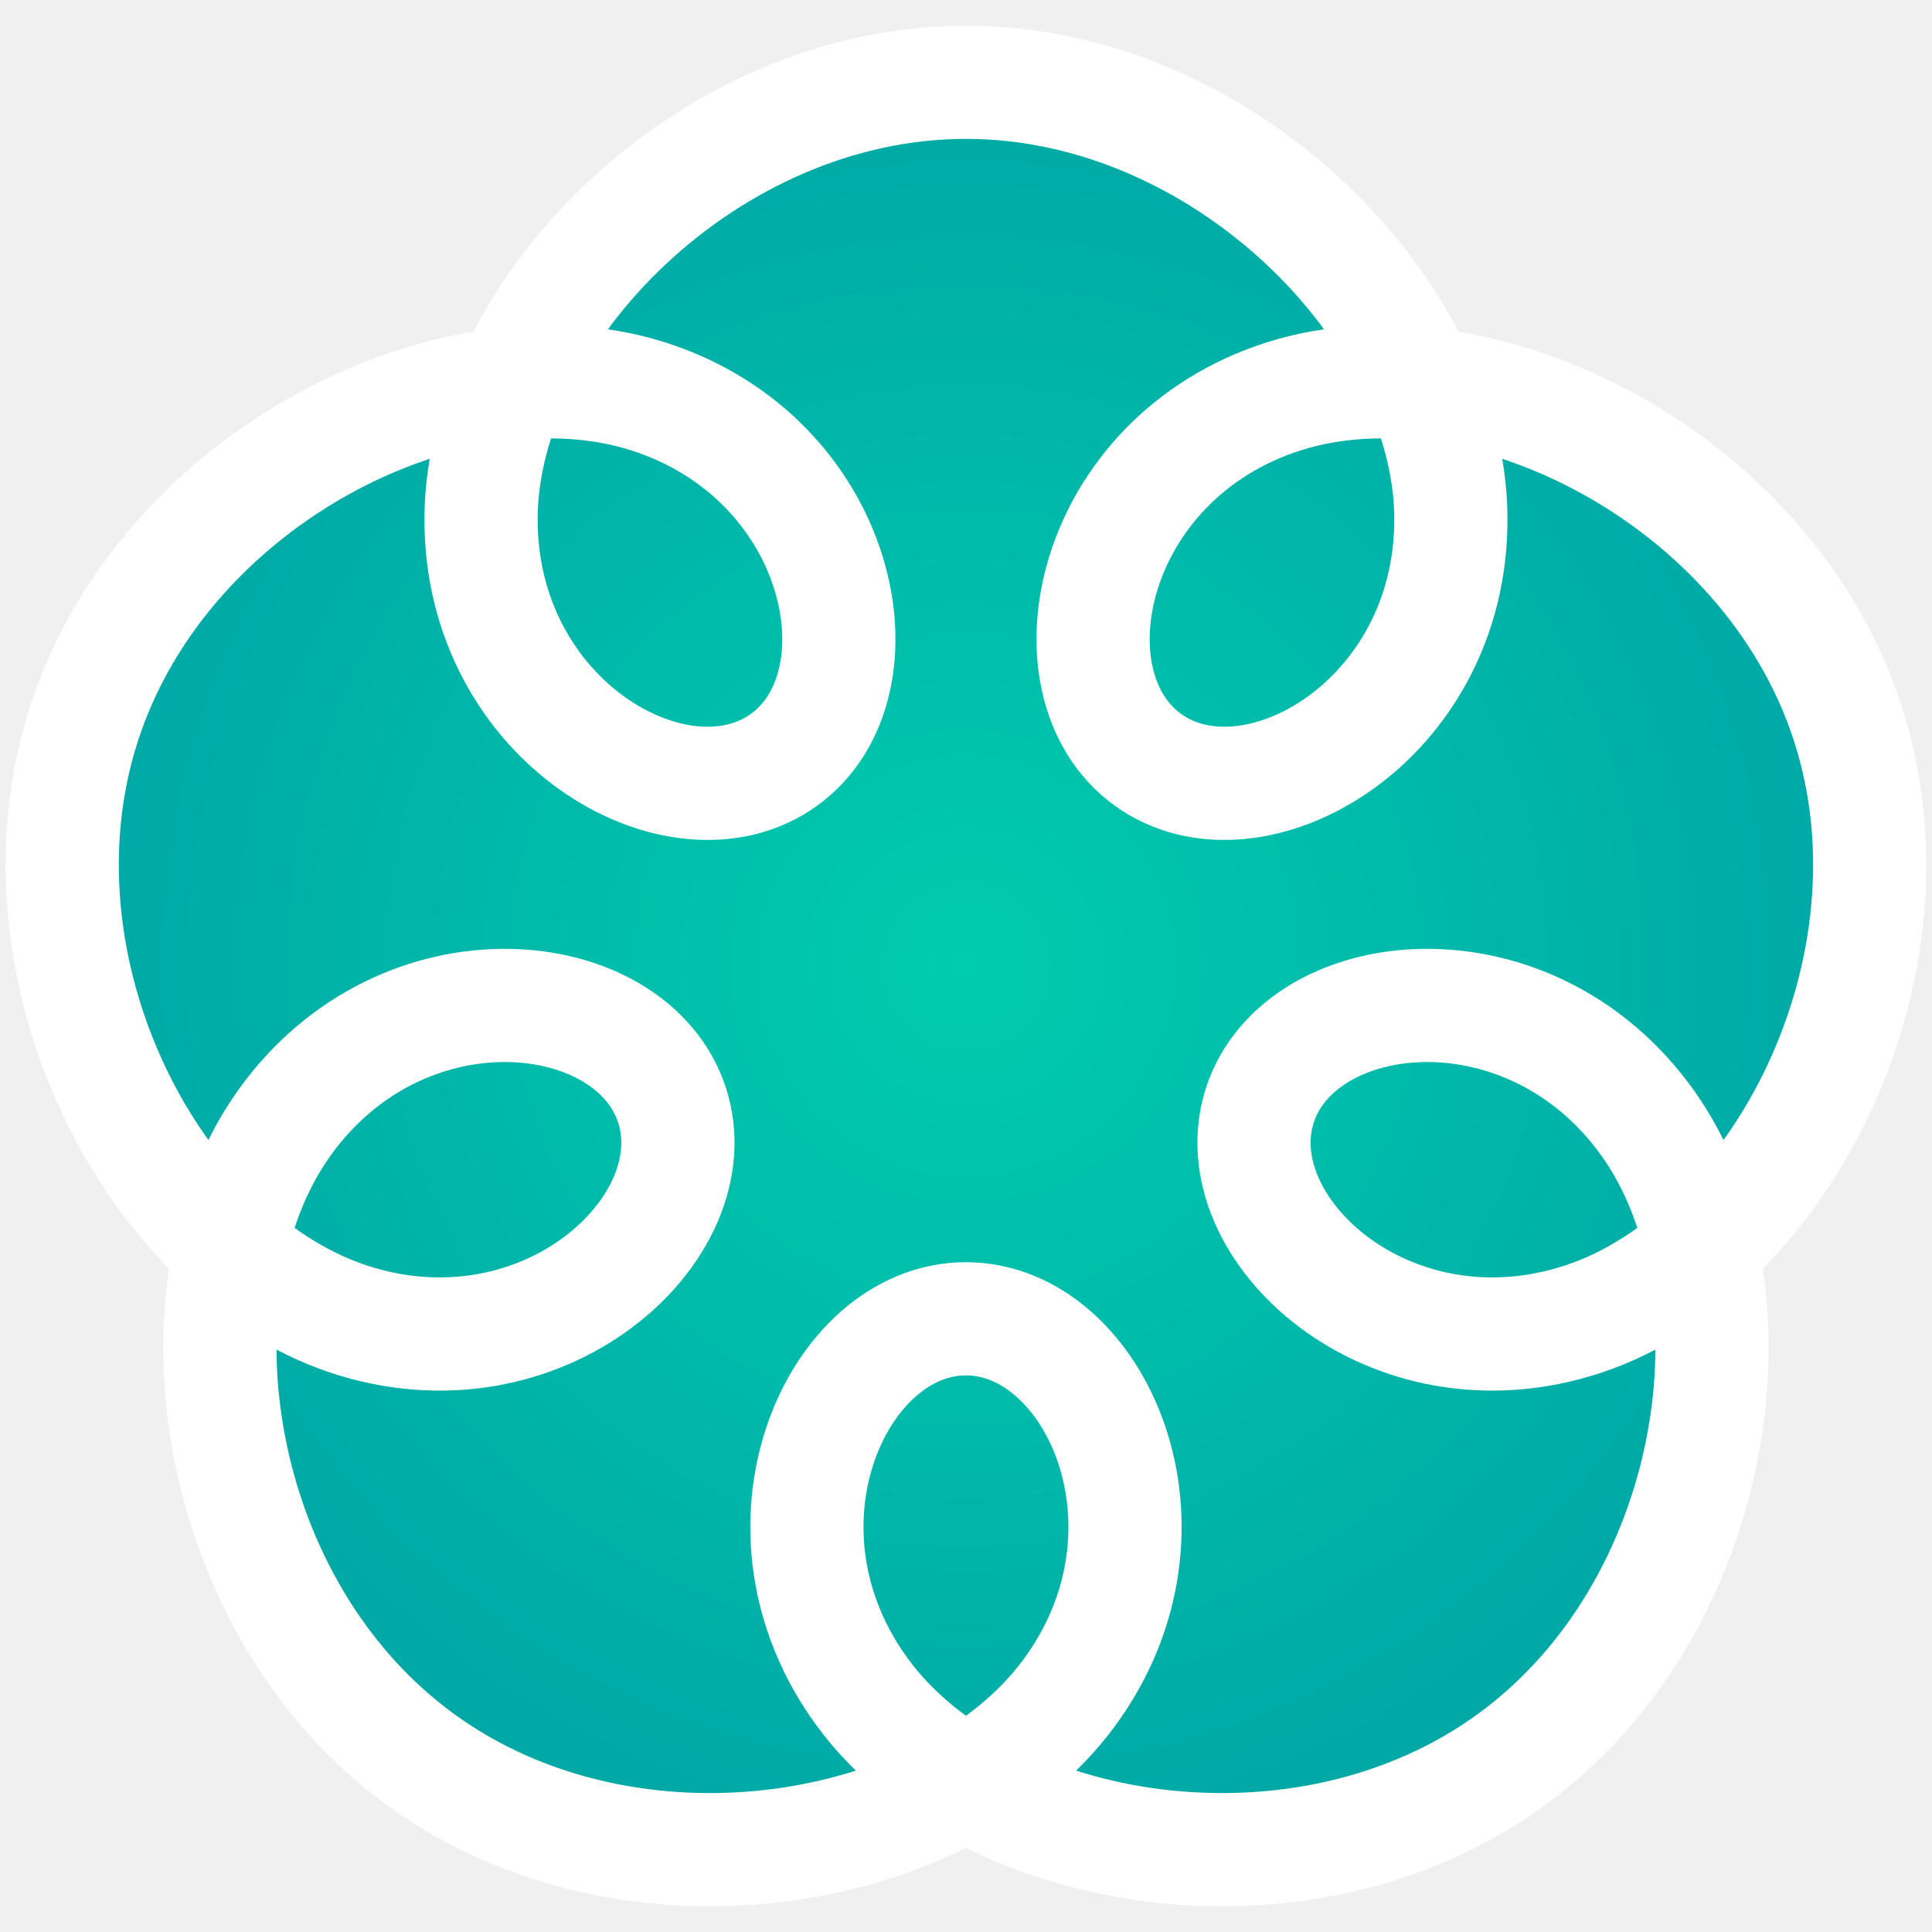
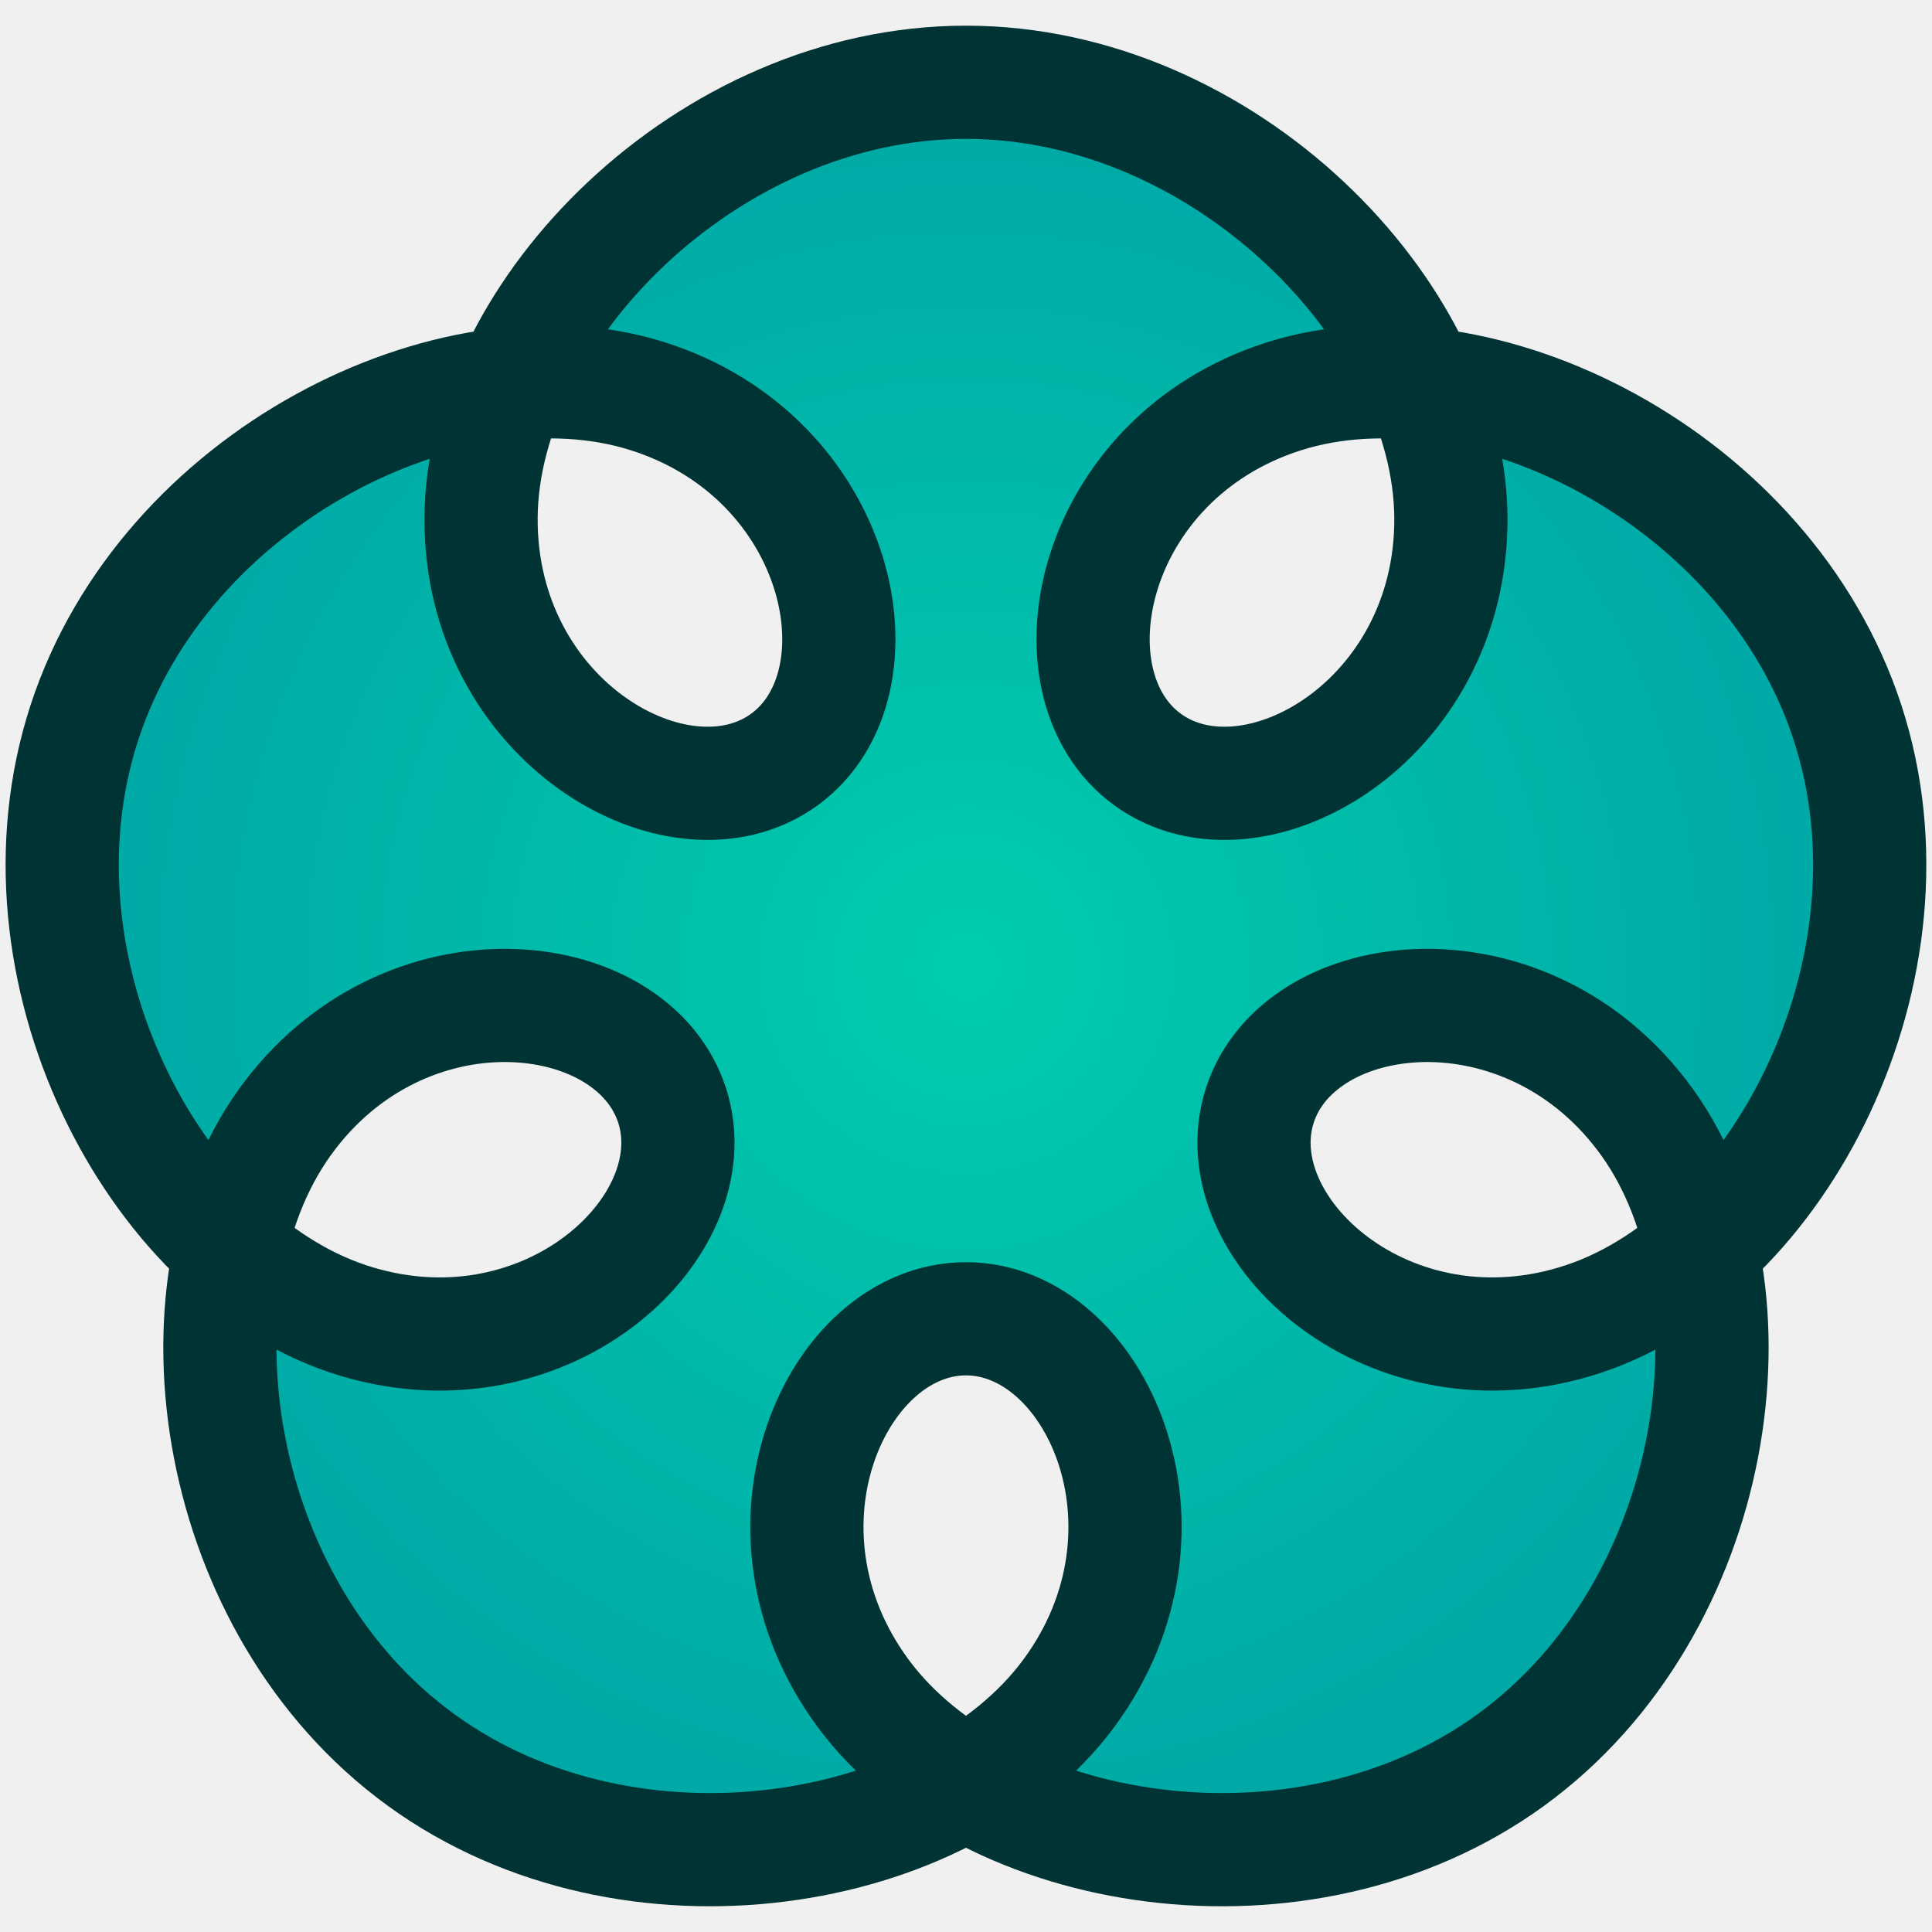
<svg xmlns="http://www.w3.org/2000/svg" version="1.1" viewBox="0 0 512 512">
-   <defs>
-     <radialGradient id="gradient" cx="256" cy="256" r="256" gradientUnits="userSpaceOnUse">
-       <stop stop-color="#00ccae" offset="0" />
-       <stop stop-color="#00a5a5" offset="1" />
-     </radialGradient>
-   </defs>
-   <path fill="url(#gradient)" stroke="#fff" stroke-width="30" d="m256 21.804c68.61 0 128.09 61 128.5 115.26 0.412 54.258-52.612 84.405-80.365 64.236s-15.475-79.932 36.236-96.308c51.712-16.368 128.09 21.366 149.29 86.642 21.201 65.268-18.414 140.71-69.872 157.86-51.457 17.163-96.505-23.971-85.905-56.609 10.601-32.63 71.213-39.421 102.76 4.719 31.548 44.132 19.27 128.46-36.236 168.8-55.506 40.339-139.47 25.961-171.69-17.687-32.214-43.657-7.032-99.225 27.273-99.225 34.305 0 59.488 55.568 27.274 99.225-32.214 43.648-116.18 58.026-171.69 17.687s-67.786-124.67-36.239-168.8c31.547-44.14 92.163-37.349 102.76-4.719 10.601 32.638-34.445 73.771-85.909 56.609-51.456-17.155-91.069-92.597-69.866-157.86 21.203-65.276 97.58-103.01 149.29-86.642 51.712 16.376 63.99 76.139 36.237 96.308s-80.78-9.978-80.362-64.236c0.409-54.257 59.889-115.26 128.5-115.26z" />
+   <radialGradient id="gradient" cx="256" cy="256" r="256" gradientUnits="userSpaceOnUse">
+     <stop stop-color="#00ccae" offset="0" />
+     <stop stop-color="#00a5a5" offset="1" />
+   </radialGradient>
+   <path fill="url(#gradient)" fill-rule="evenodd" stroke="#033" stroke-width="30" d="m256 21.804c68.61 0 128.09 61 128.5 115.26 0.412 54.258-52.612 84.405-80.365 64.236s-15.475-79.932 36.236-96.308c51.712-16.368 128.09 21.366 149.29 86.642 21.201 65.268-18.414 140.71-69.872 157.86-51.457 17.163-96.505-23.971-85.905-56.609 10.601-32.63 71.213-39.421 102.76 4.719 31.548 44.132 19.27 128.46-36.236 168.8-55.506 40.339-139.47 25.961-171.69-17.687-32.214-43.657-7.032-99.225 27.273-99.225 34.305 0 59.488 55.568 27.274 99.225-32.214 43.648-116.18 58.026-171.69 17.687s-67.786-124.67-36.239-168.8c31.547-44.14 92.163-37.349 102.76-4.719 10.601 32.638-34.445 73.771-85.909 56.609-51.456-17.155-91.069-92.597-69.866-157.86 21.203-65.276 97.58-103.01 149.29-86.642 51.712 16.376 63.99 76.139 36.237 96.308s-80.78-9.978-80.362-64.236c0.409-54.257 59.889-115.26 128.5-115.26z" />
</svg>
